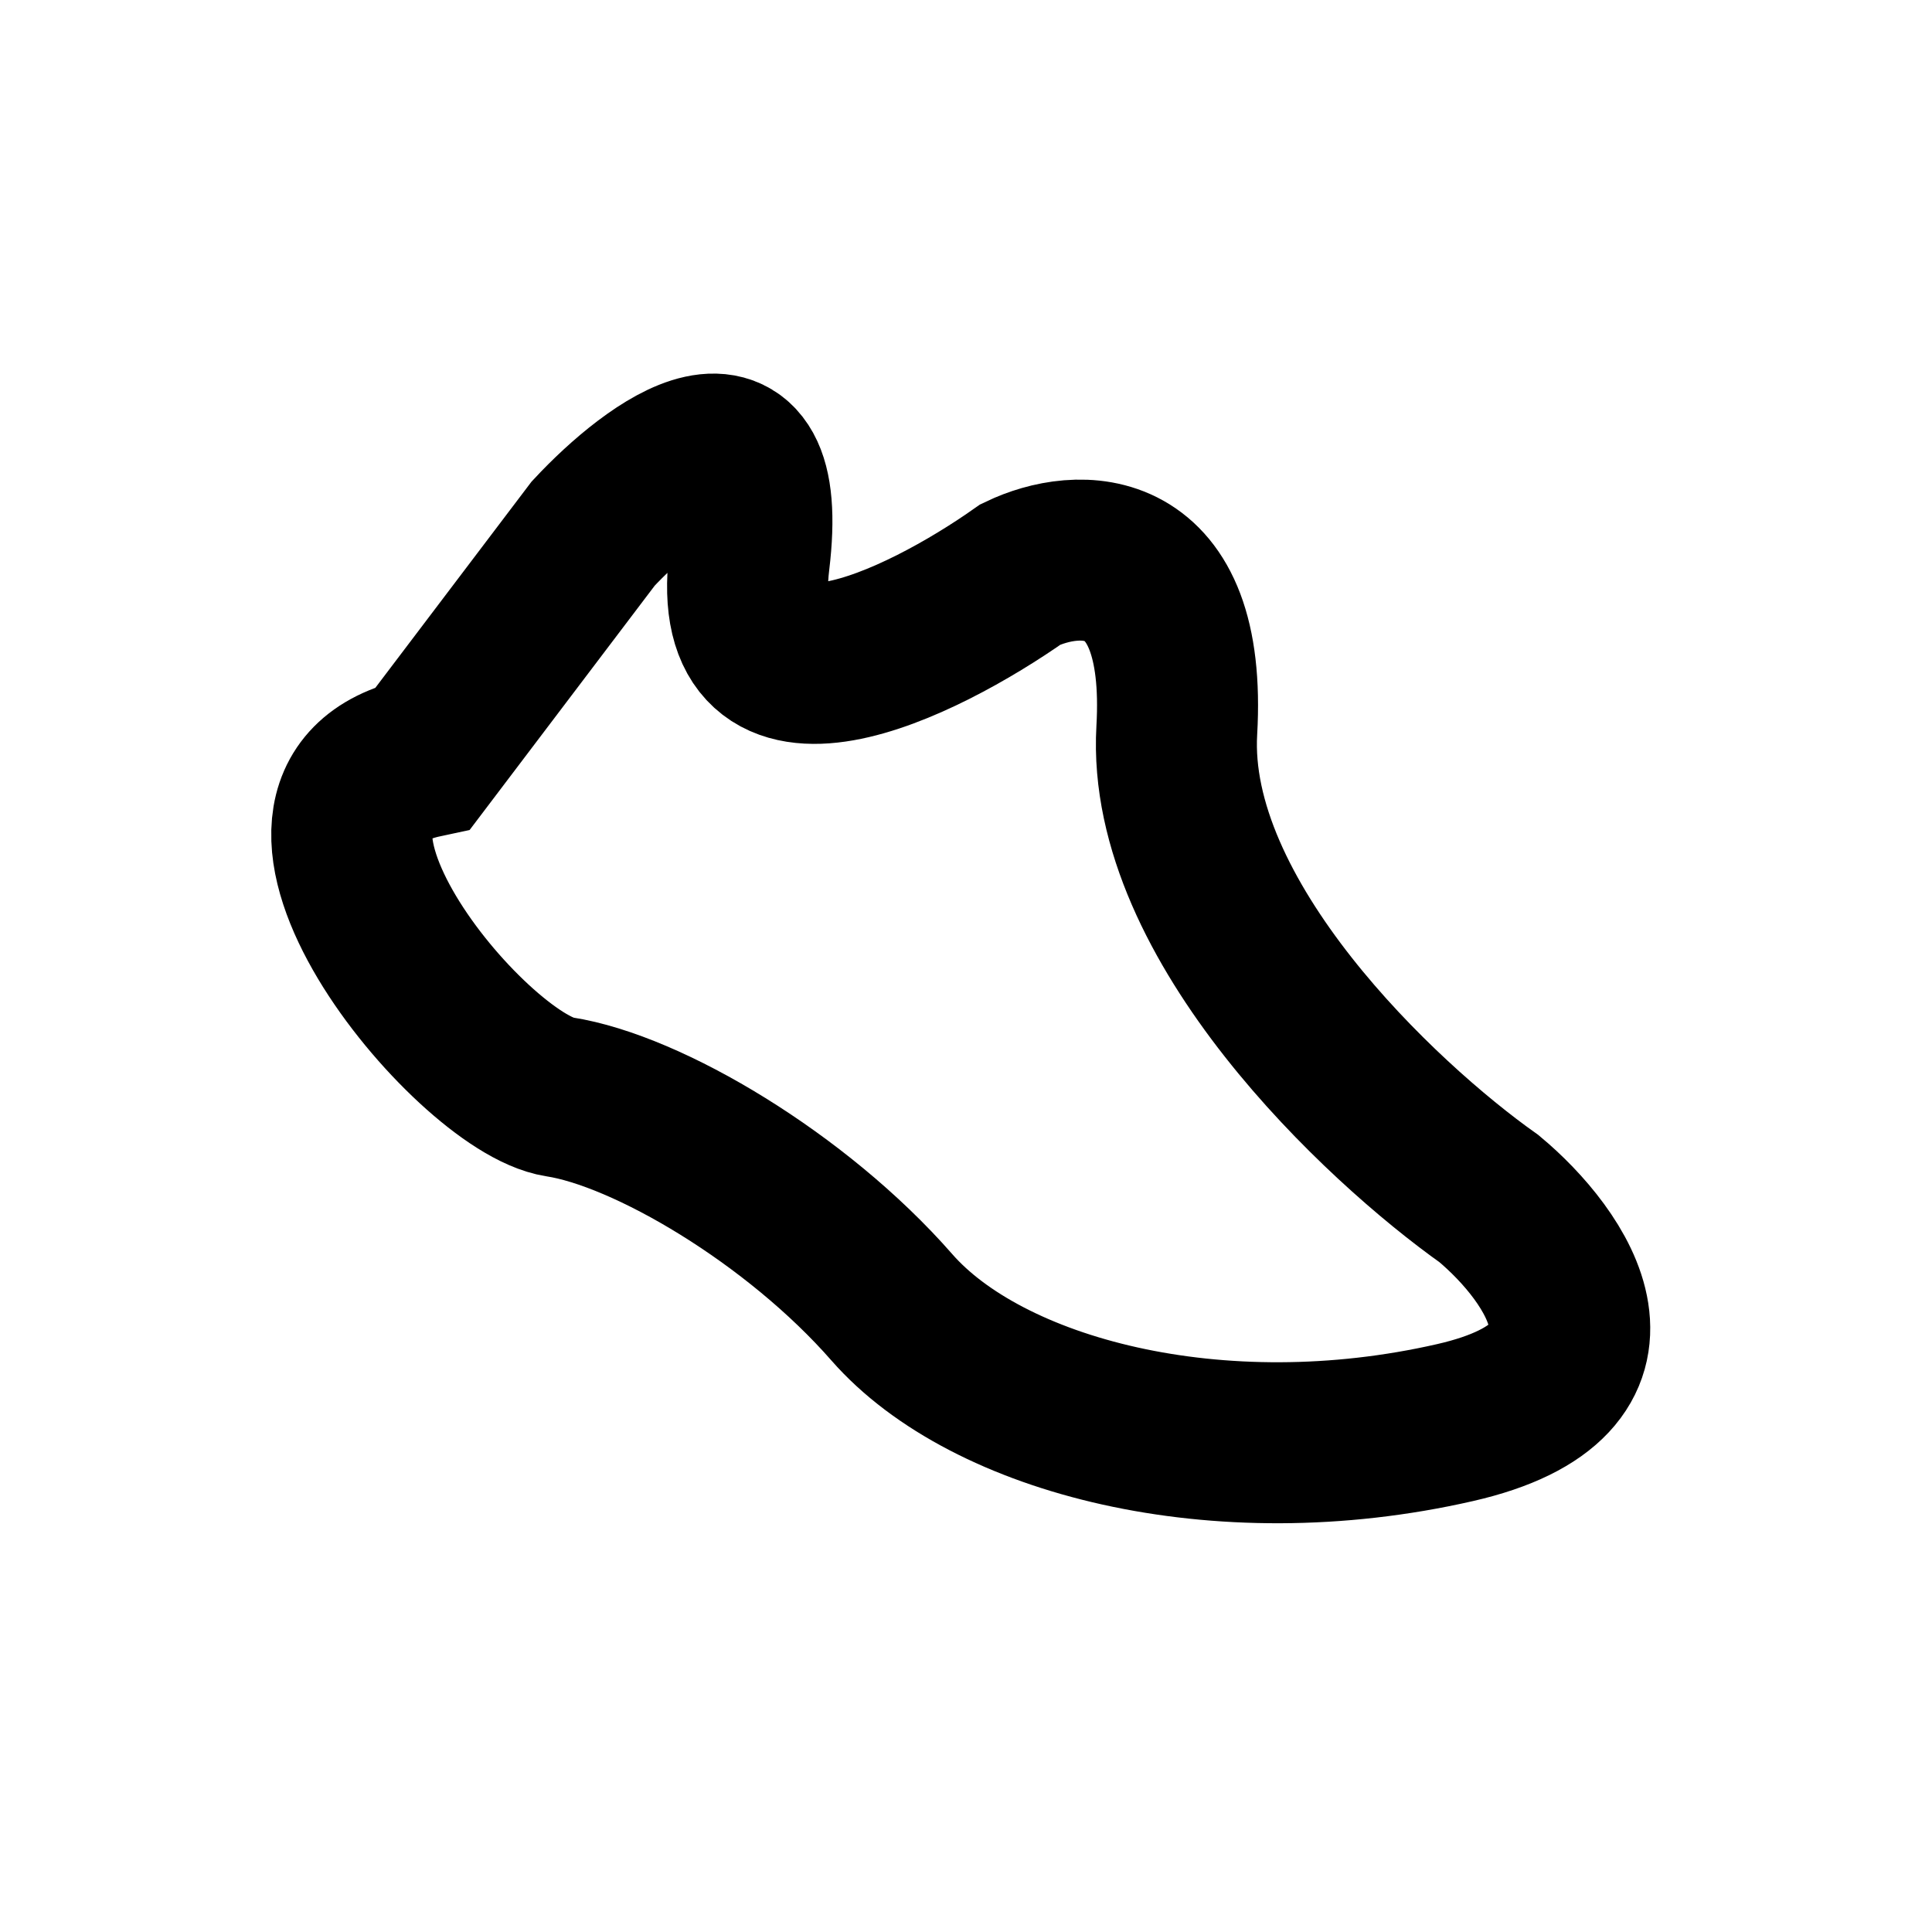
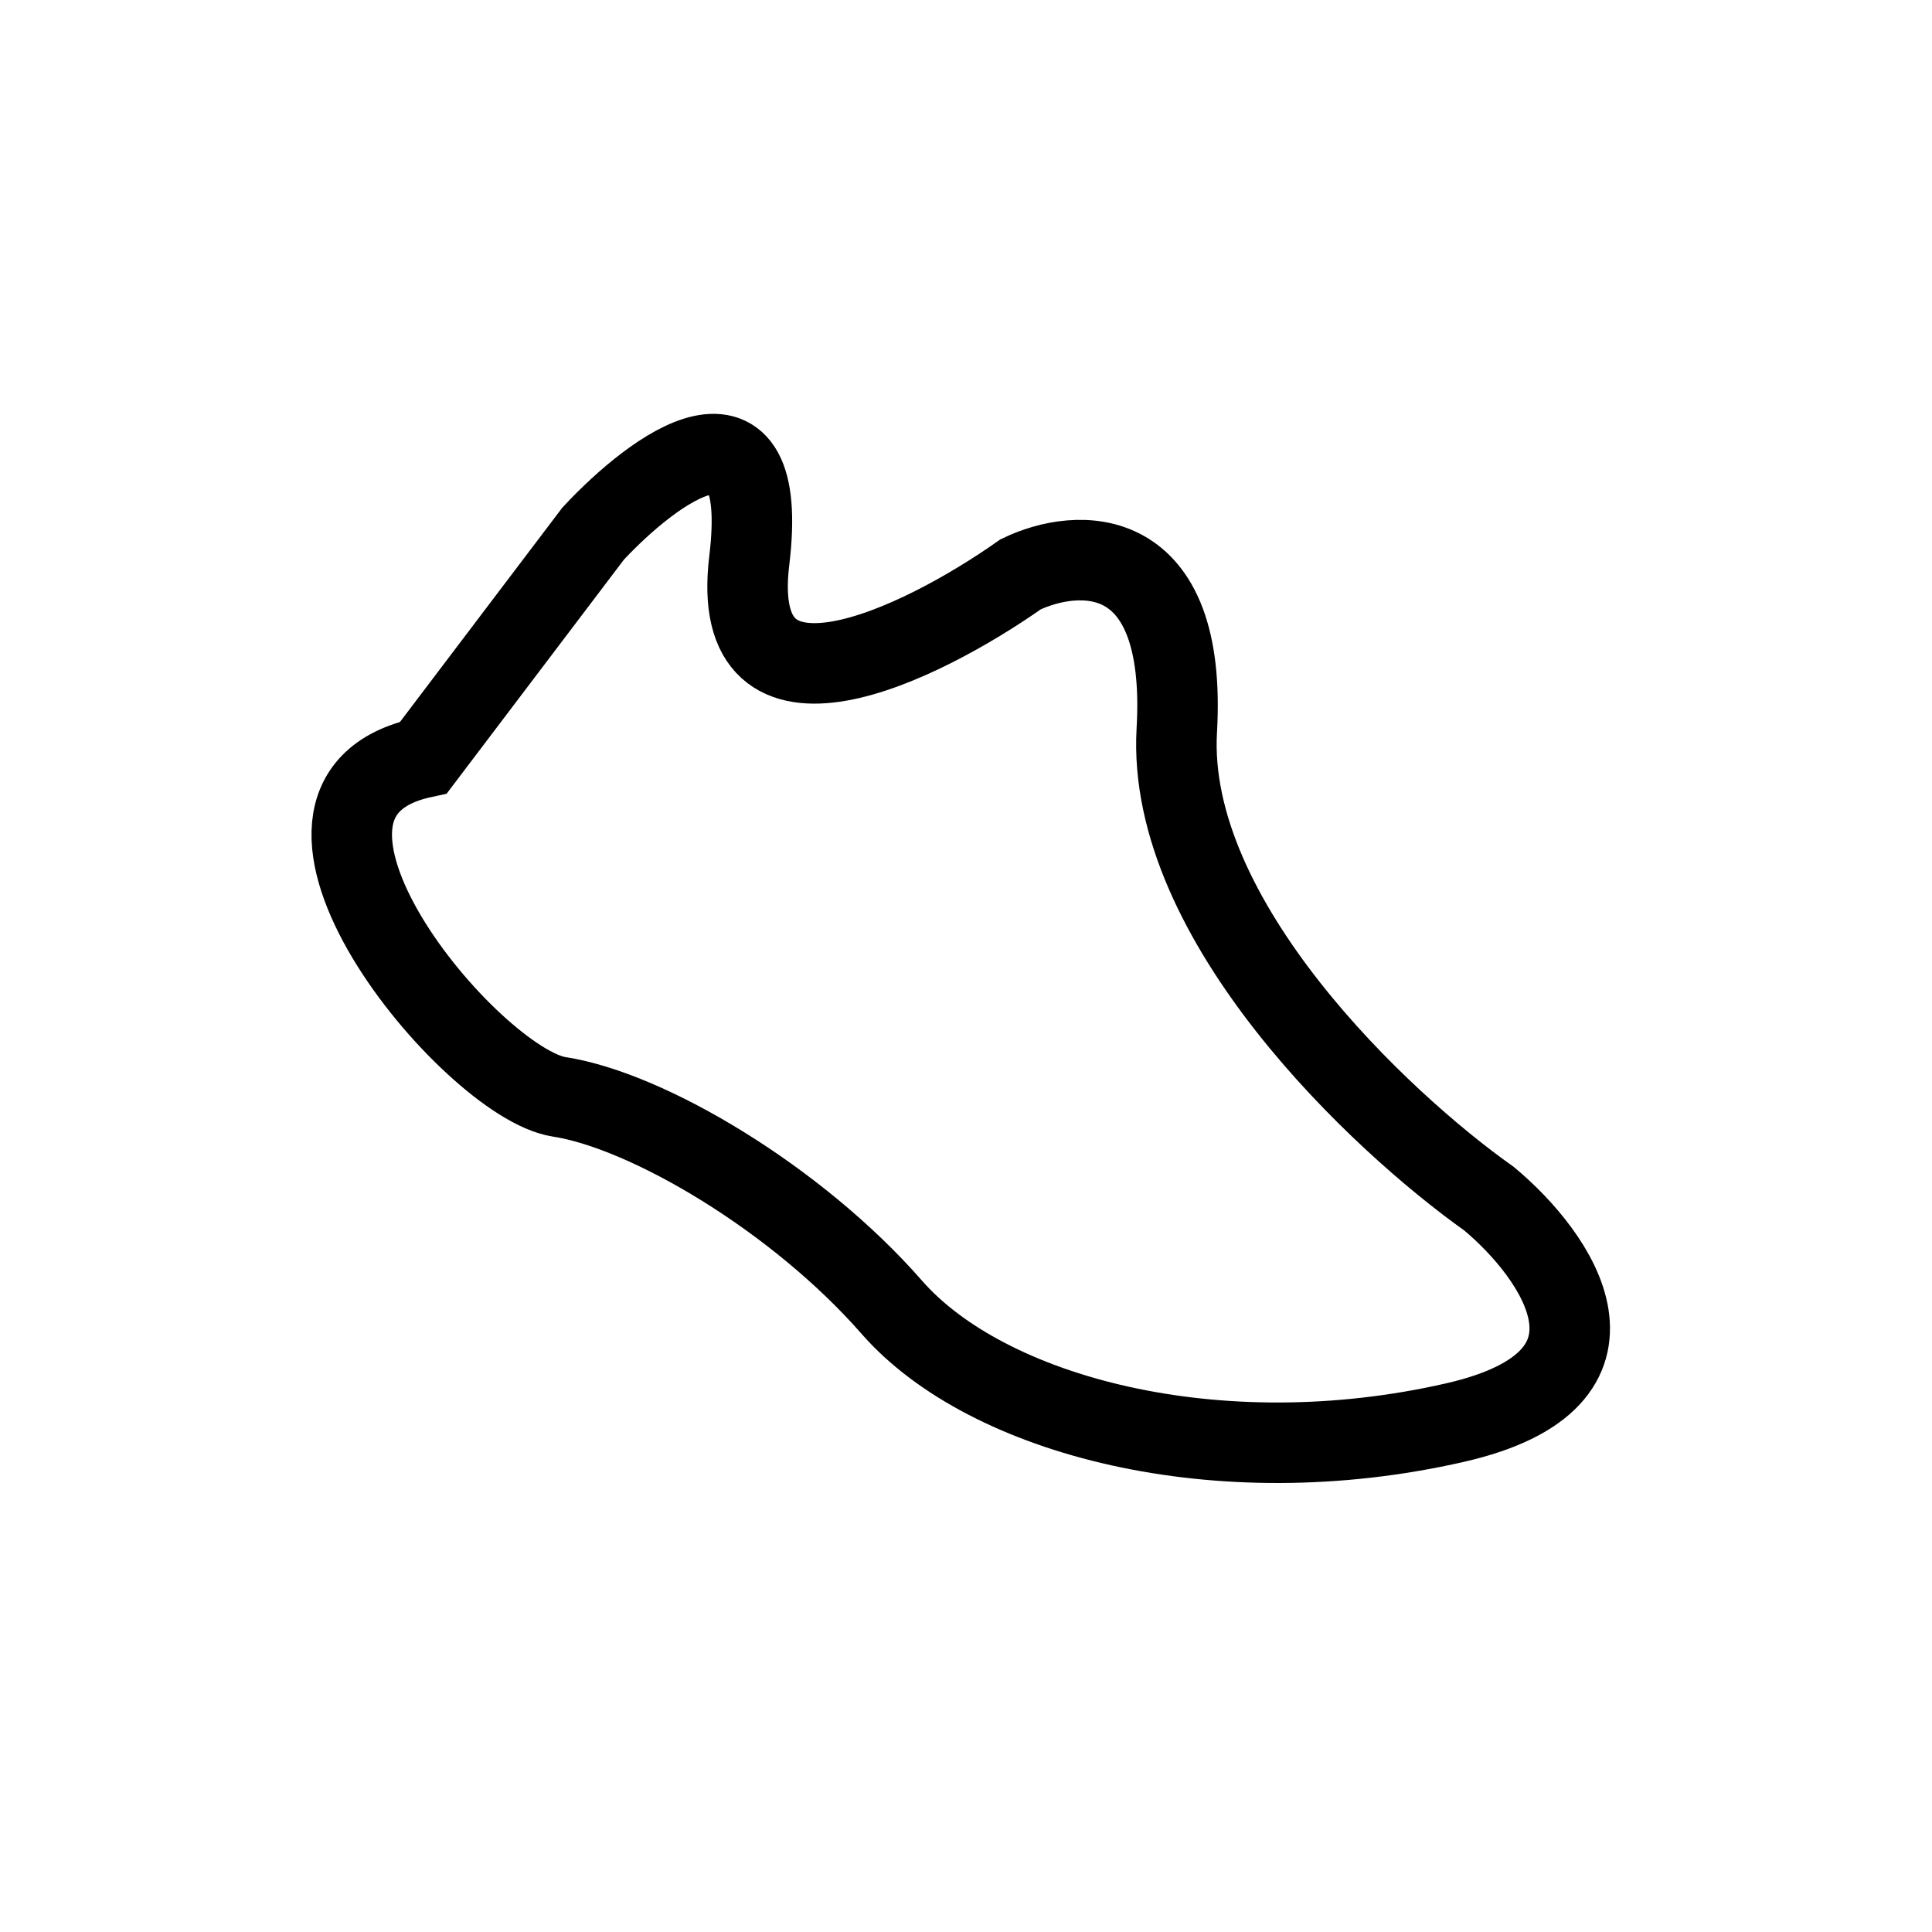
<svg xmlns="http://www.w3.org/2000/svg" width="48" height="48" viewBox="0 0 48 48" fill="none">
-   <path d="M14.737 13.257L10.522 18.821C5.801 19.832 11.702 26.914 13.894 27.251C16.086 27.588 19.795 29.78 22.156 32.478C24.516 35.176 30.249 36.693 36.15 35.344C40.871 34.265 38.679 31.185 36.993 29.78C34.295 27.869 28.968 22.867 29.237 18.146C29.507 13.425 26.764 13.594 25.359 14.268C22.886 16.011 18.076 18.383 18.615 13.931C19.155 9.48 16.255 11.627 14.737 13.257Z" stroke="black" stroke-width="4" />
+   <path d="M14.737 13.257L10.522 18.821C5.801 19.832 11.702 26.914 13.894 27.251C16.086 27.588 19.795 29.78 22.156 32.478C24.516 35.176 30.249 36.693 36.15 35.344C40.871 34.265 38.679 31.185 36.993 29.78C34.295 27.869 28.968 22.867 29.237 18.146C29.507 13.425 26.764 13.594 25.359 14.268C22.886 16.011 18.076 18.383 18.615 13.931C19.155 9.48 16.255 11.627 14.737 13.257Z" stroke="black" stroke-width="2" />
</svg>
